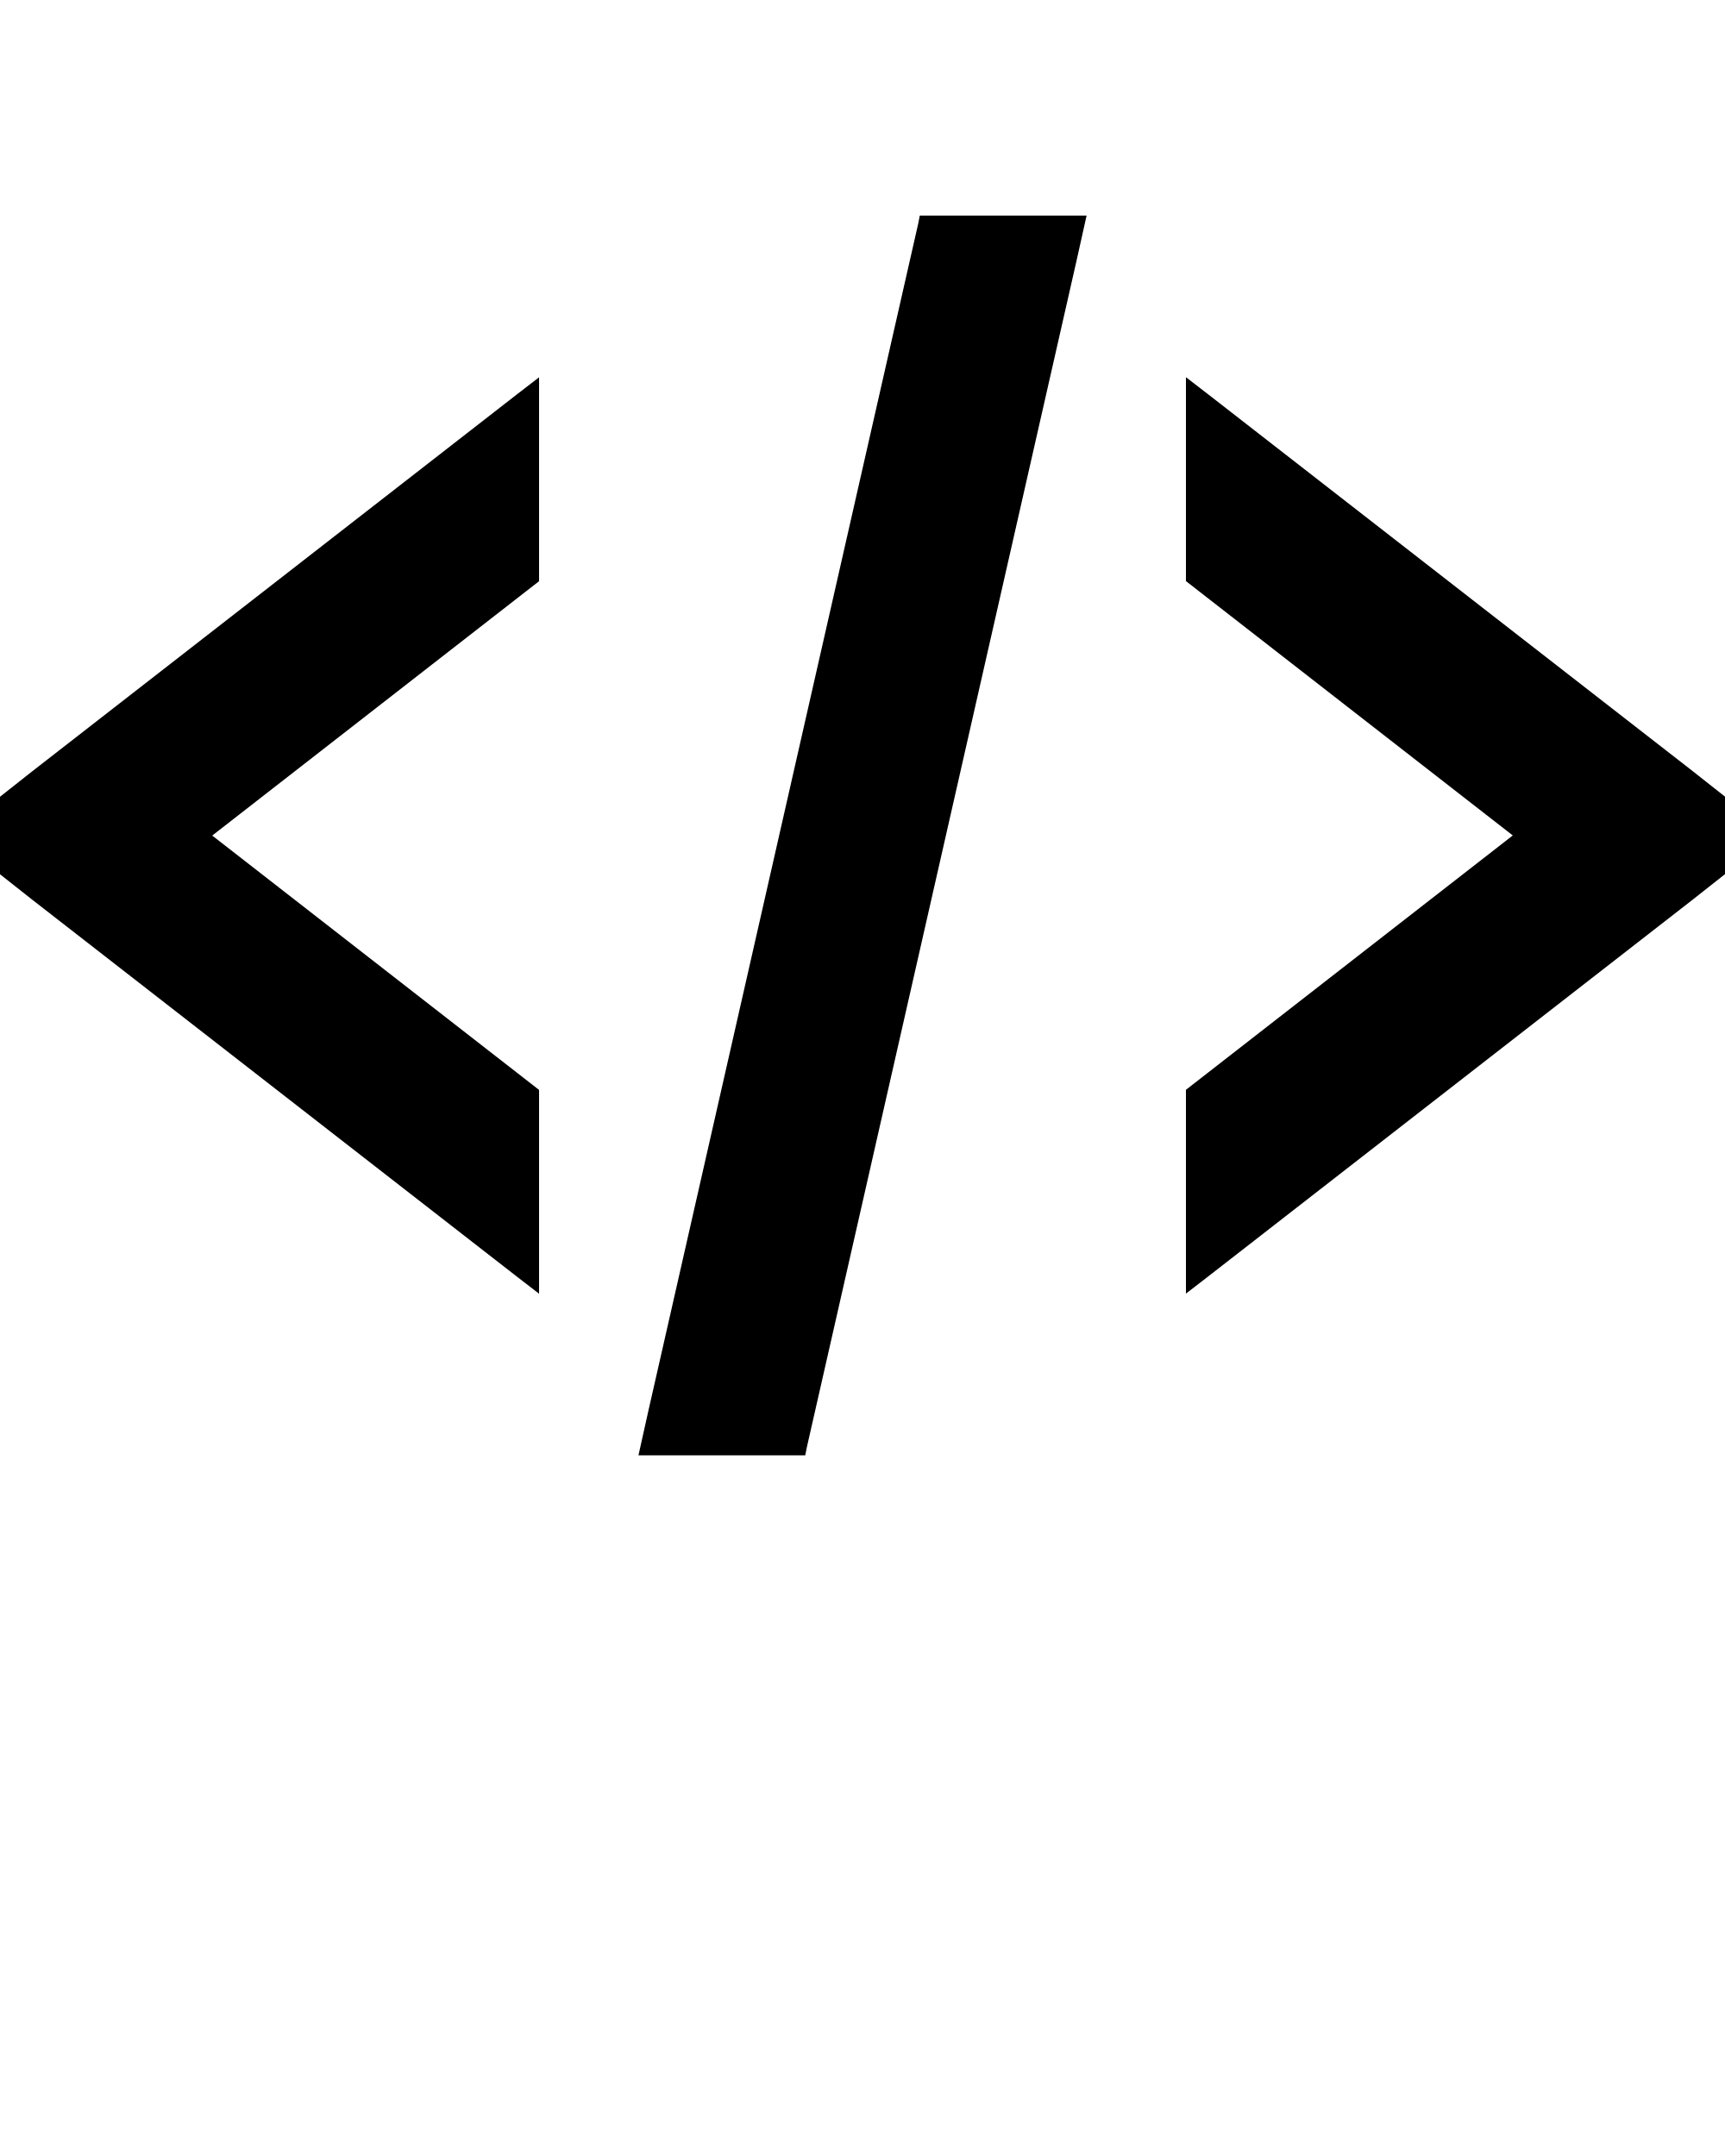
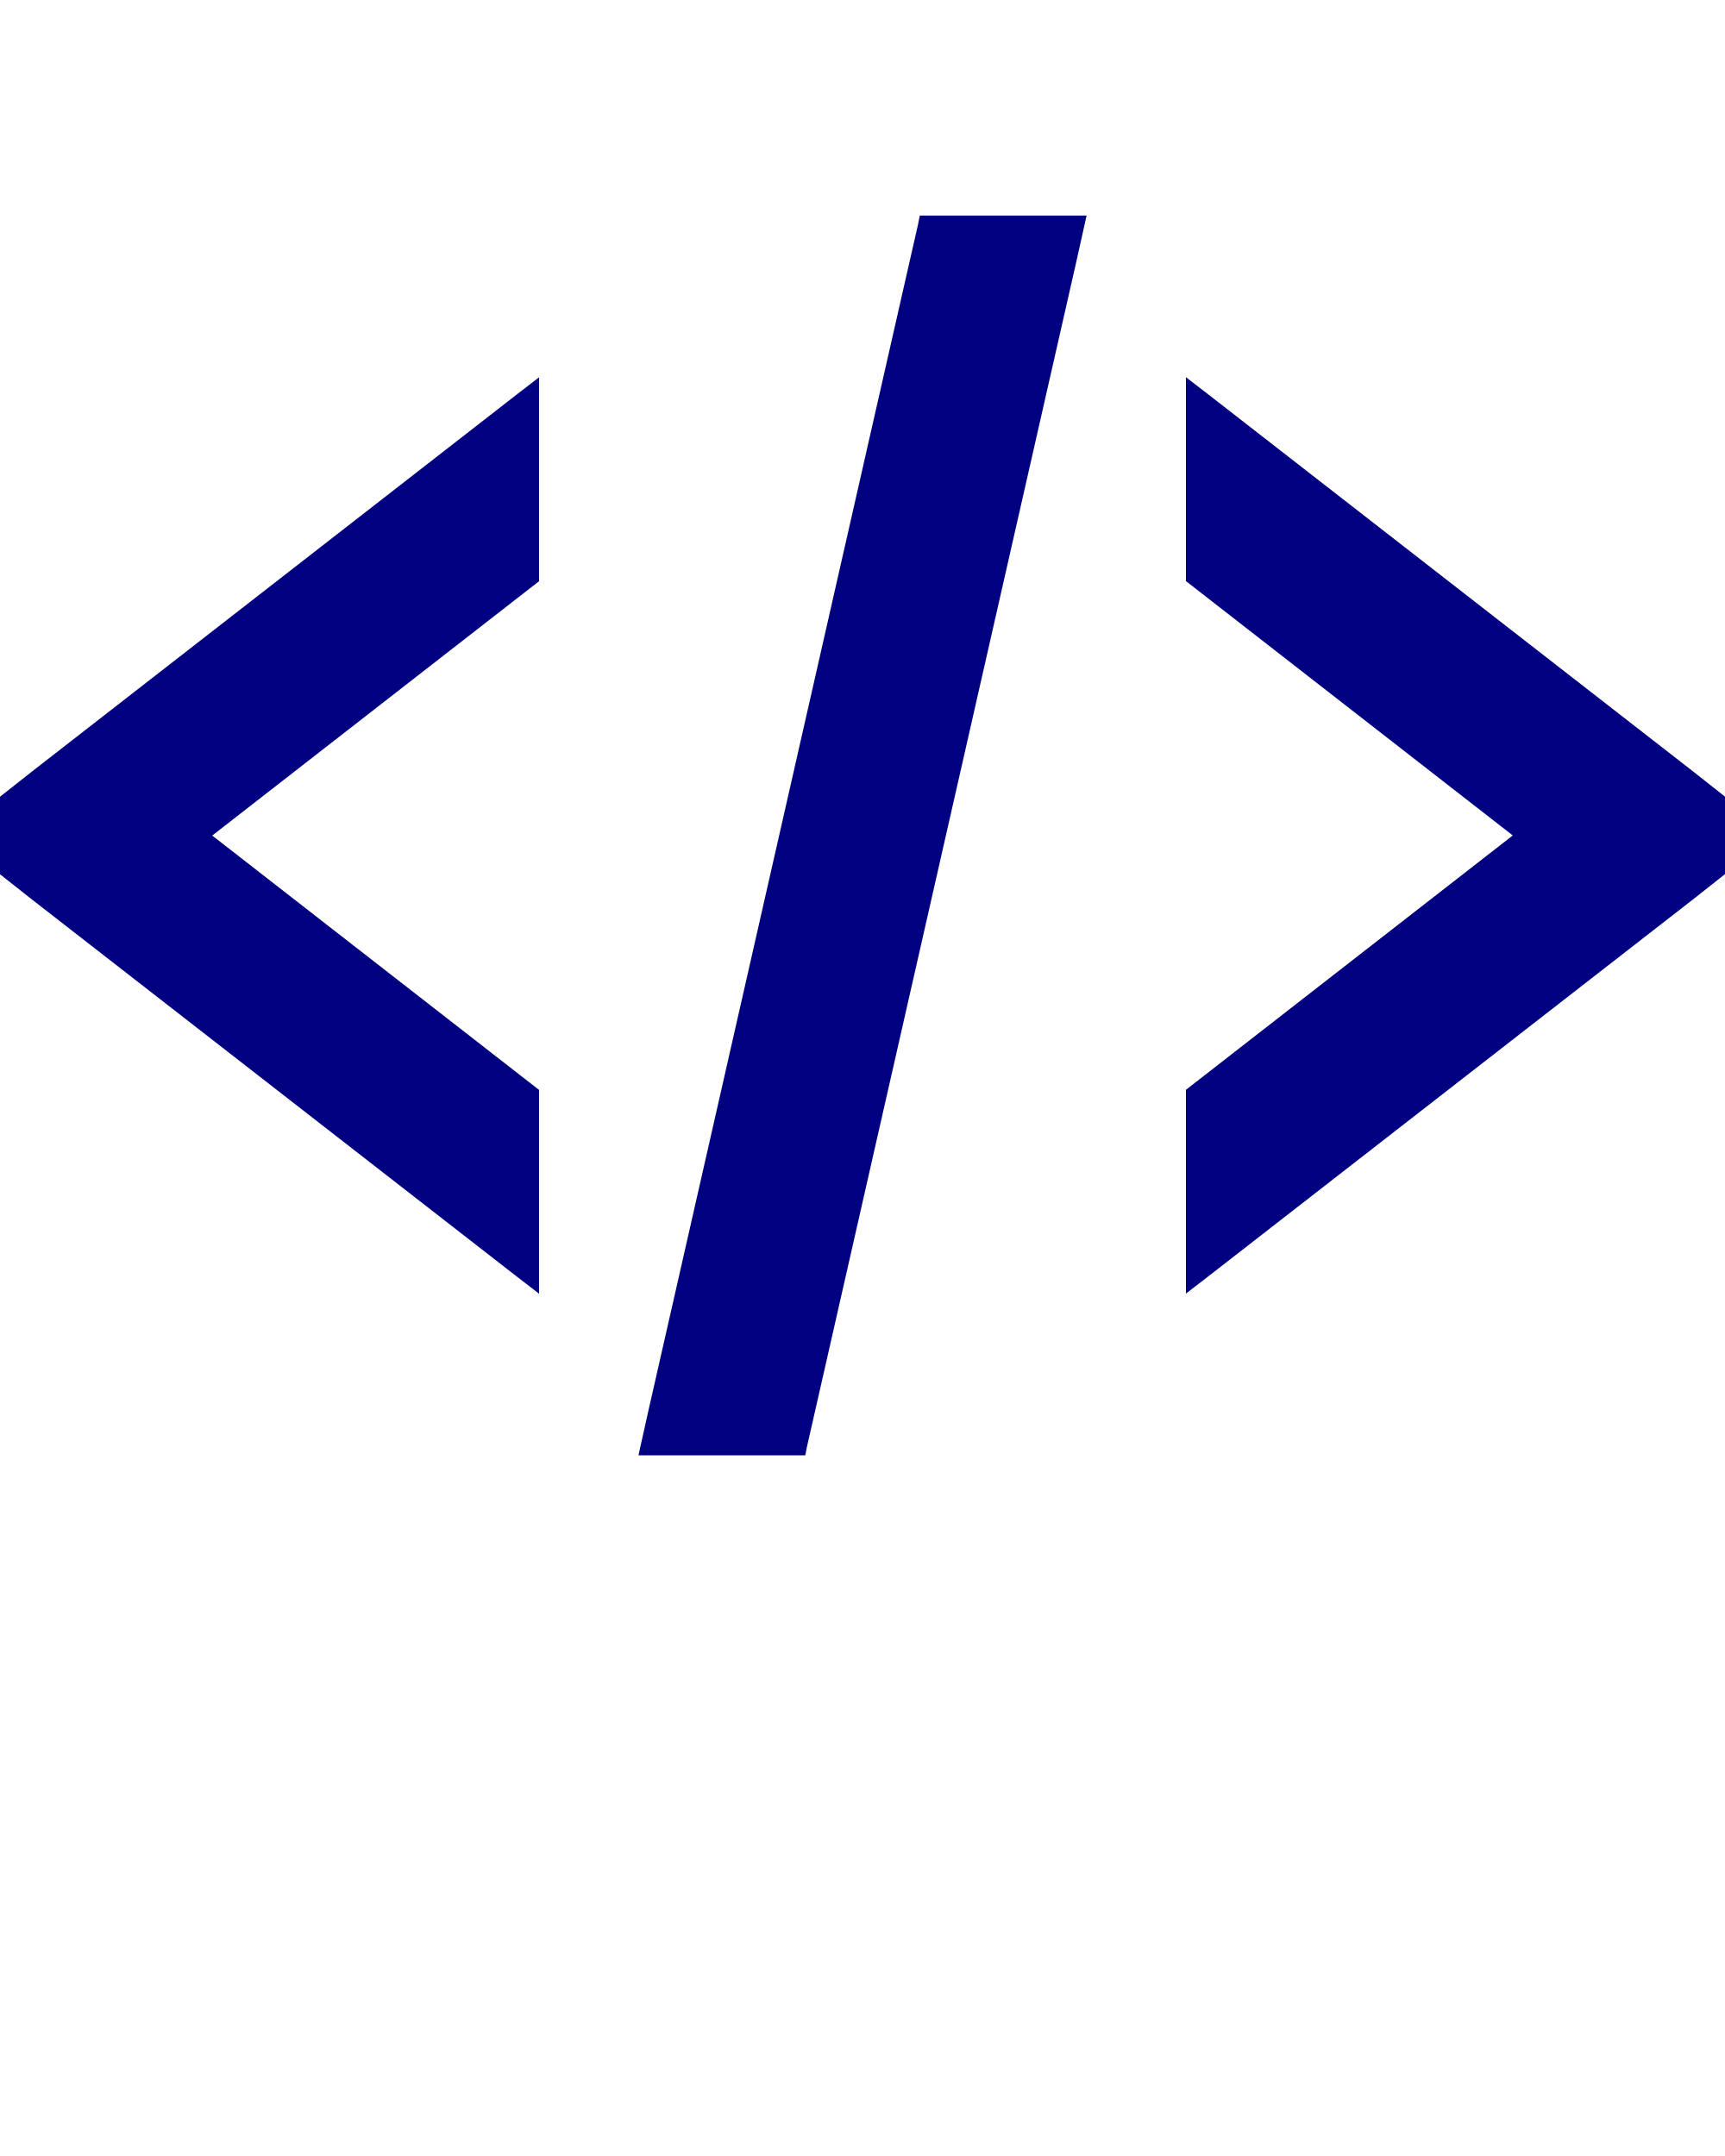
<svg xmlns="http://www.w3.org/2000/svg" version="1.1" data-icon="code" data-container-transform="translate(0 4)" viewBox="0 0 32 40" x="0px" y="0px">
-   <path d="M17.063 0l-.031.156-5 22-.188.844h3.094l.031-.156 5-22 .188-.844h-3.094zm-7.063 3l-.406.313-9 7-.594.469v1.438l.594.469 9 7 .406.313v-3.781l-6.063-4.719 6.063-4.719v-3.781zm12 0v3.781l6.063 4.719-6.063 4.719v3.781l.406-.313 9-7 .594-.469v-1.438l-.594-.469-9-7-.406-.313z" transform="translate(0 4)" />
-   <text x="0" y="47" fill="#000000" font-size="5px" font-weight="bold" font-family="'Helvetica Neue', Helvetica, Arial-Unicode, Arial, Sans-serif">Created by useiconic.com</text>
-   <text x="0" y="52" fill="#000000" font-size="5px" font-weight="bold" font-family="'Helvetica Neue', Helvetica, Arial-Unicode, Arial, Sans-serif">from the Noun Project</text>
+   <g fill="#000080">
+     <path d="M17.063 0l-.031.156-5 22-.188.844h3.094l.031-.156 5-22 .188-.844h-3.094zm-7.063 3l-.406.313-9 7-.594.469v1.438l.594.469 9 7 .406.313v-3.781l-6.063-4.719 6.063-4.719v-3.781zm12 0v3.781l6.063 4.719-6.063 4.719v3.781l.406-.313 9-7 .594-.469v-1.438l-.594-.469-9-7-.406-.313z" transform="translate(0 4)" />
+     <text x="0" y="47" fill="#000000" font-size="5px" font-weight="bold" font-family="'Helvetica Neue', Helvetica, Arial-Unicode, Arial, Sans-serif">Created by useiconic.com</text>
+     <text x="0" y="52" fill="#000000" font-size="5px" font-weight="bold" font-family="'Helvetica Neue', Helvetica, Arial-Unicode, Arial, Sans-serif">from the Noun Project</text>
+   </g>
</svg>
